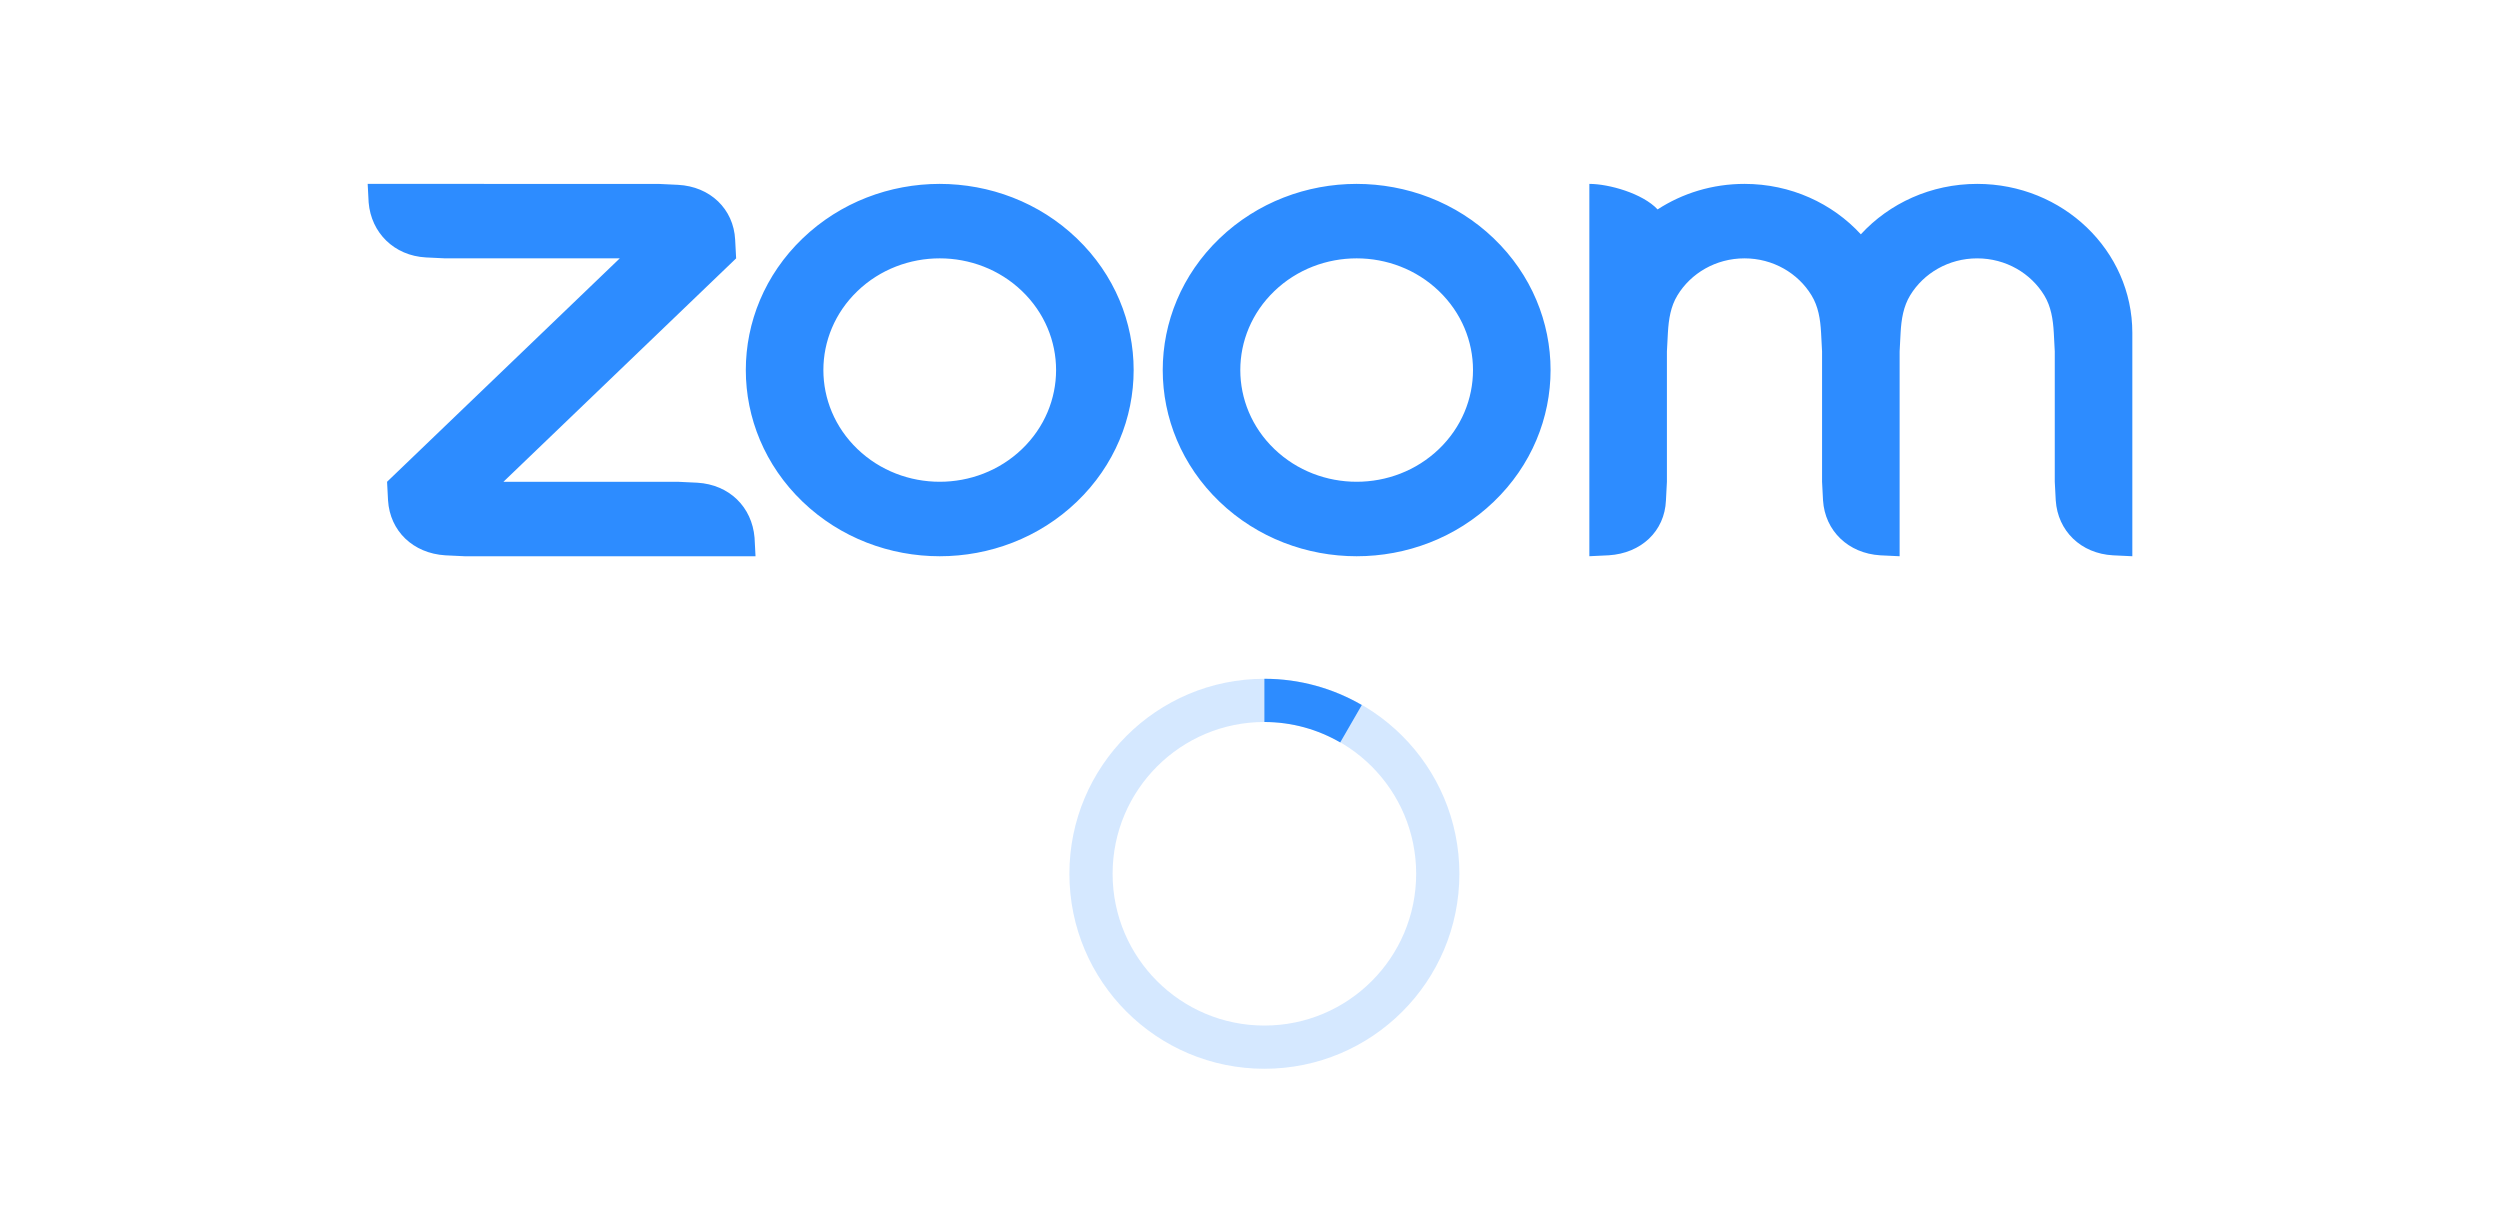
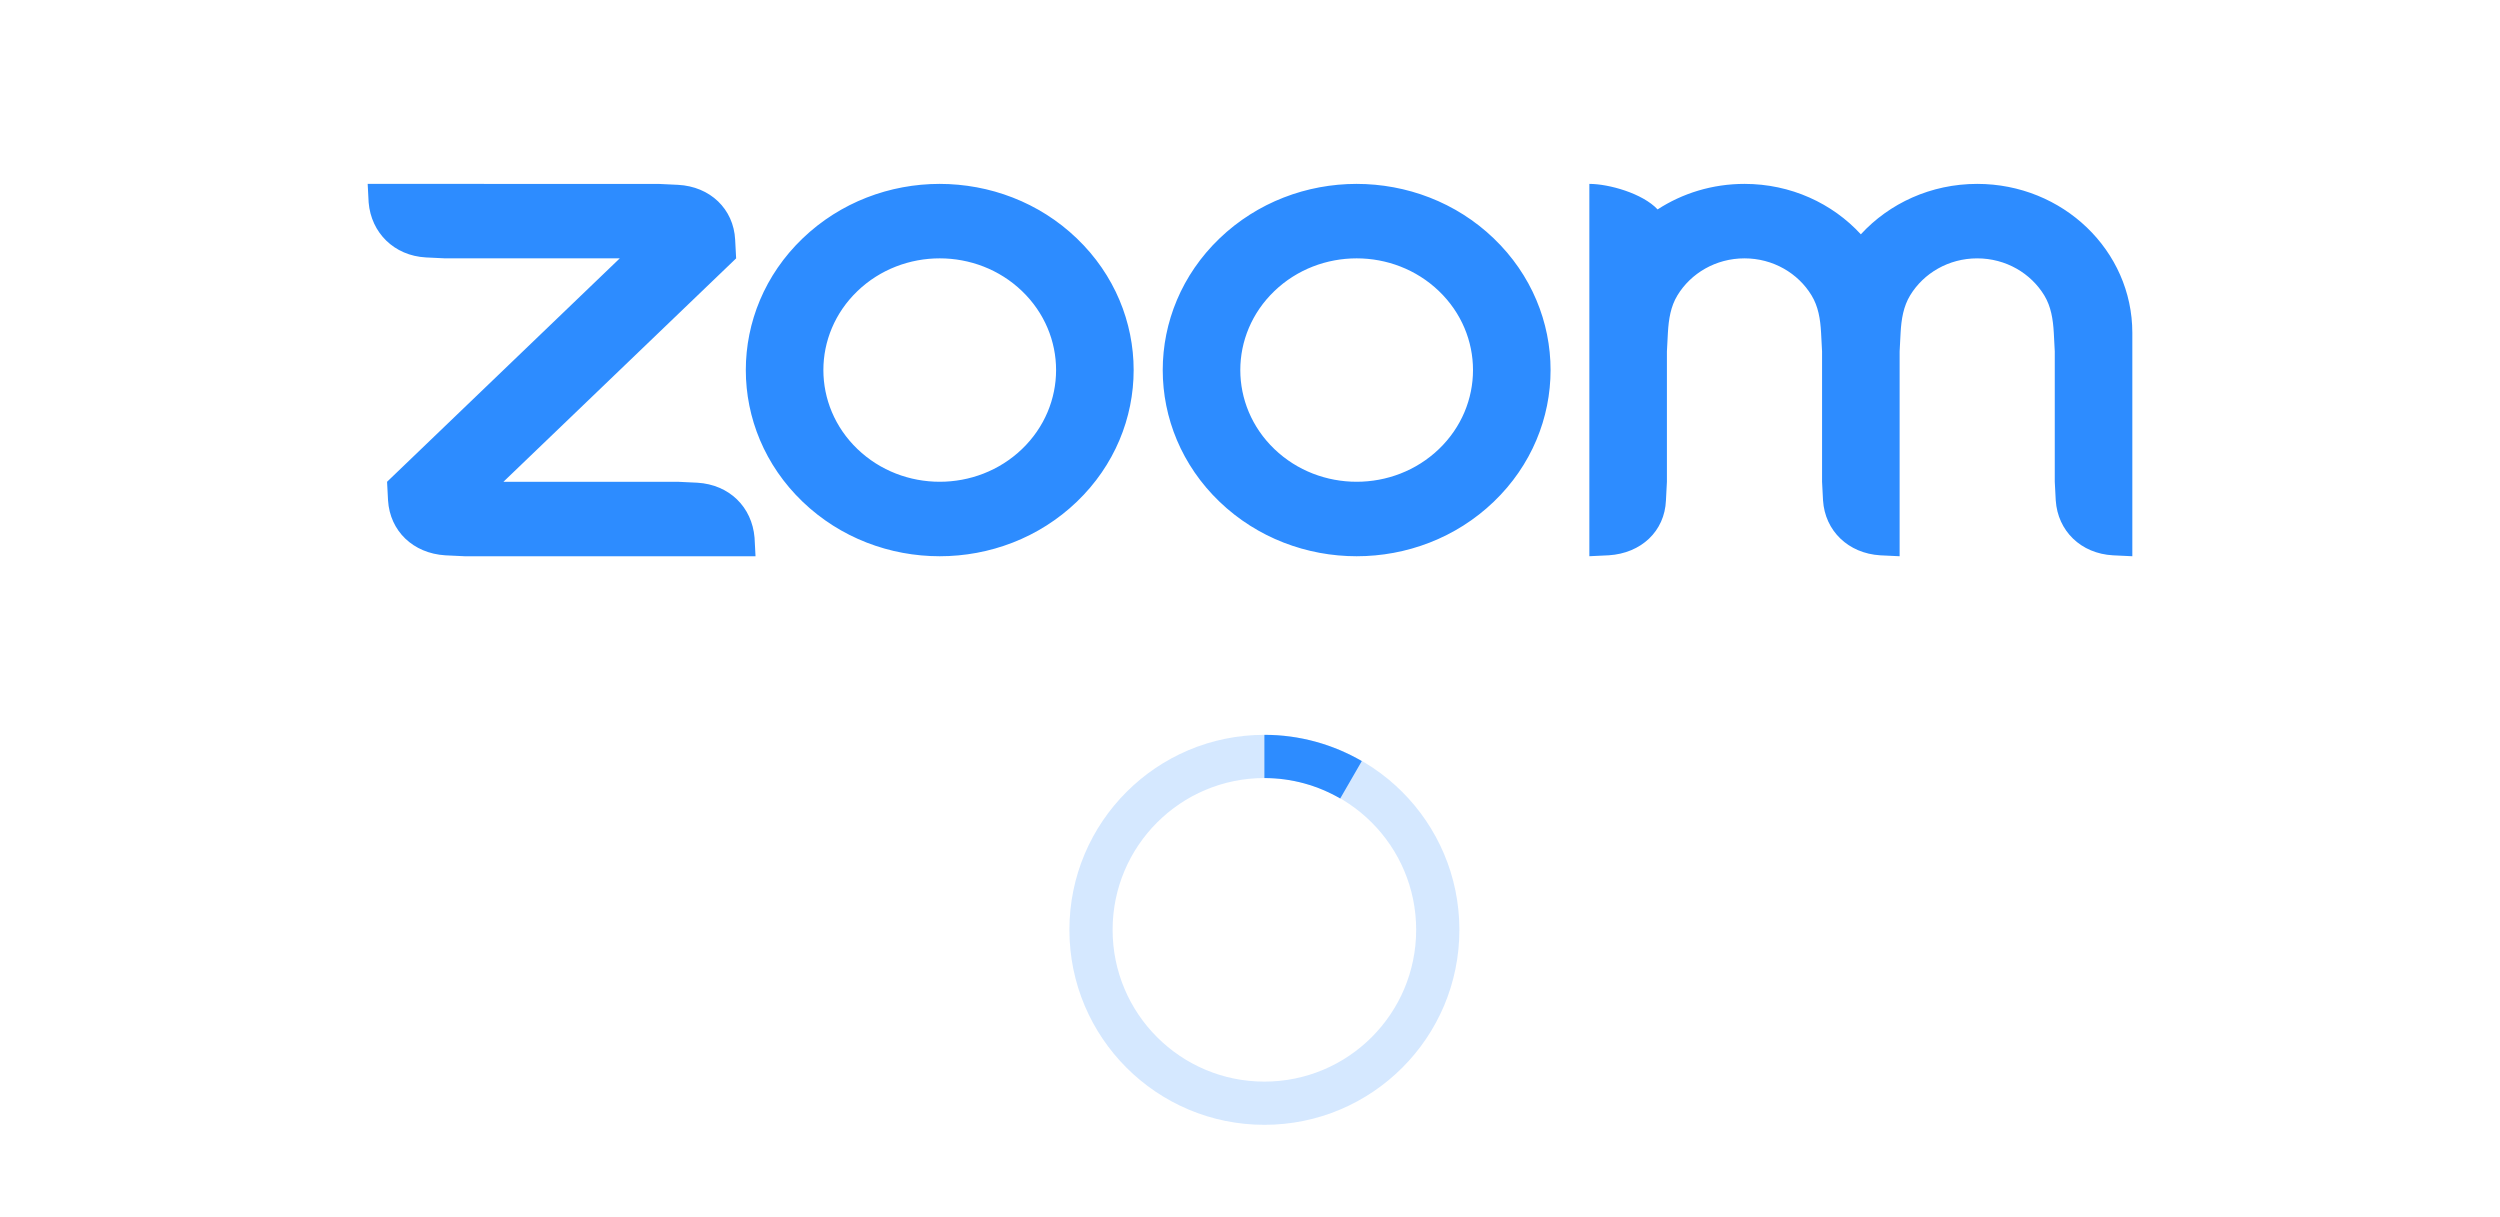
<svg xmlns="http://www.w3.org/2000/svg" viewBox="0 0 234.649 114.168" fill="#2d8cff" class="header-logo" version="1.1" id="svg4" width="234.649" height="114.168">
  <defs id="defs8" />
  <path fill-rule="evenodd" clip-rule="evenodd" d="m 101.073,47.091 c 7.108,-6.824 7.108,-17.889 0,-24.713 -3.551,-3.409 -8.204,-5.115 -12.882,-5.118 -4.654,0.003 -9.307,1.709 -12.858,5.118 -7.108,6.824 -7.108,17.889 0,24.713 7.108,6.824 18.632,6.824 25.74,0 z m -5.148,-4.943 c 4.265,-4.095 4.265,-10.733 0,-14.828 -4.265,-4.095 -11.179,-4.095 -15.444,0 -4.265,4.095 -4.265,10.733 0,14.828 4.265,4.094 11.179,4.094 15.444,0 z M 140.205,22.378 c 7.108,6.824 7.108,17.889 0,24.713 -7.108,6.824 -18.632,6.824 -25.74,0 -7.108,-6.824 -7.108,-17.889 0,-24.713 3.551,-3.409 8.204,-5.115 12.859,-5.118 4.677,0.003 9.331,1.709 12.882,5.118 z m -5.148,4.942 c 4.265,4.095 4.265,10.733 0,14.828 -4.265,4.094 -11.179,4.094 -15.444,0 -4.265,-4.095 -4.265,-10.733 0,-14.828 4.265,-4.095 11.179,-4.095 15.444,0 z m 35.869,3.919 c -0.07,-1.312 -0.266,-2.475 -0.89,-3.506 -1.26,-2.083 -3.61,-3.484 -6.3,-3.484 -2.688,0 -5.035,1.398 -6.296,3.478 -0.626,1.032 -0.816,2.198 -0.893,3.512 l -0.091,1.747 v 12.232 l -0.091,1.748 c -0.119,2.901 -2.329,4.962 -5.369,5.154 l -1.82,0.087 V 17.26 c 1.82,0 4.99,0.884 6.406,2.396 2.327,-1.513 5.133,-2.396 8.155,-2.396 4.349,0 8.253,1.83 10.921,4.733 2.668,-2.902 6.572,-4.733 10.921,-4.733 8.042,0 14.561,6.259 14.561,13.98 v 1.763 19.206 l -1.818,-0.087 c -3.007,-0.167 -5.182,-2.282 -5.371,-5.157 l -0.091,-1.746 V 32.985 l -0.091,-1.746 c -0.072,-1.281 -0.264,-2.468 -0.884,-3.496 -1.259,-2.088 -3.611,-3.493 -6.306,-3.493 -2.684,0 -5.03,1.395 -6.292,3.471 -0.628,1.034 -0.827,2.223 -0.898,3.519 l -0.091,1.747 v 19.222 l -1.818,-0.087 c -3.003,-0.183 -5.191,-2.299 -5.371,-5.157 l -0.091,-1.746 V 32.987 Z M 43.611,52.209 41.79,52.122 C 38.768,51.931 36.601,49.846 36.421,46.965 l -0.091,-1.746 21.841,-20.97 h -16.381 l -1.822,-0.087 C 36.991,23.997 34.837,21.849 34.601,19.006 l -0.091,-1.746 27.302,0.002 1.82,0.086 c 3.015,0.153 5.225,2.257 5.37,5.157 l 0.091,1.745 -21.841,20.97 h 16.381 l 1.82,0.087 c 3.004,0.18 5.126,2.279 5.369,5.157 l 0.091,1.746 z" id="path2" style="stroke-width:0.633" />
-   <g id="g21" transform="matrix(1.224543,0,0,1.224543,93.9384,57.3805)">
+   <g id="g21" transform="matrix(1.224543,0,0,1.224543,93.9384,62.6417)">
    <path opacity="0.2" fill="#000000" d="m 20.201,5.169 c -8.254,0 -14.946,6.692 -14.946,14.946 0,8.255 6.692,14.946 14.946,14.946 8.254,0 14.946,-6.691 14.946,-14.946 -10e-4,-8.254 -6.692,-14.946 -14.946,-14.946 z m 0,26.58 c -6.425,0 -11.634,-5.208 -11.634,-11.634 0,-6.425 5.209,-11.634 11.634,-11.634 6.425,0 11.633,5.209 11.633,11.634 0,6.426 -5.208,11.634 -11.633,11.634 z" id="path10" style="fill:#2d8cff;fill-opacity:1" />
    <path fill="#000000" d="m 26.013,10.047 1.654,-2.866 c -2.198,-1.272 -4.743,-2.012 -7.466,-2.012 v 0 3.312 0 c 2.119,0 4.1,0.576 5.812,1.566 z" id="path12" style="fill:#2d8cff;fill-opacity:1">
      <animateTransform attributeType="xml" attributeName="transform" type="rotate" from="0 20 20" to="360 20 20" dur="0.5s" repeatCount="indefinite" />
    </path>
  </g>
</svg>
